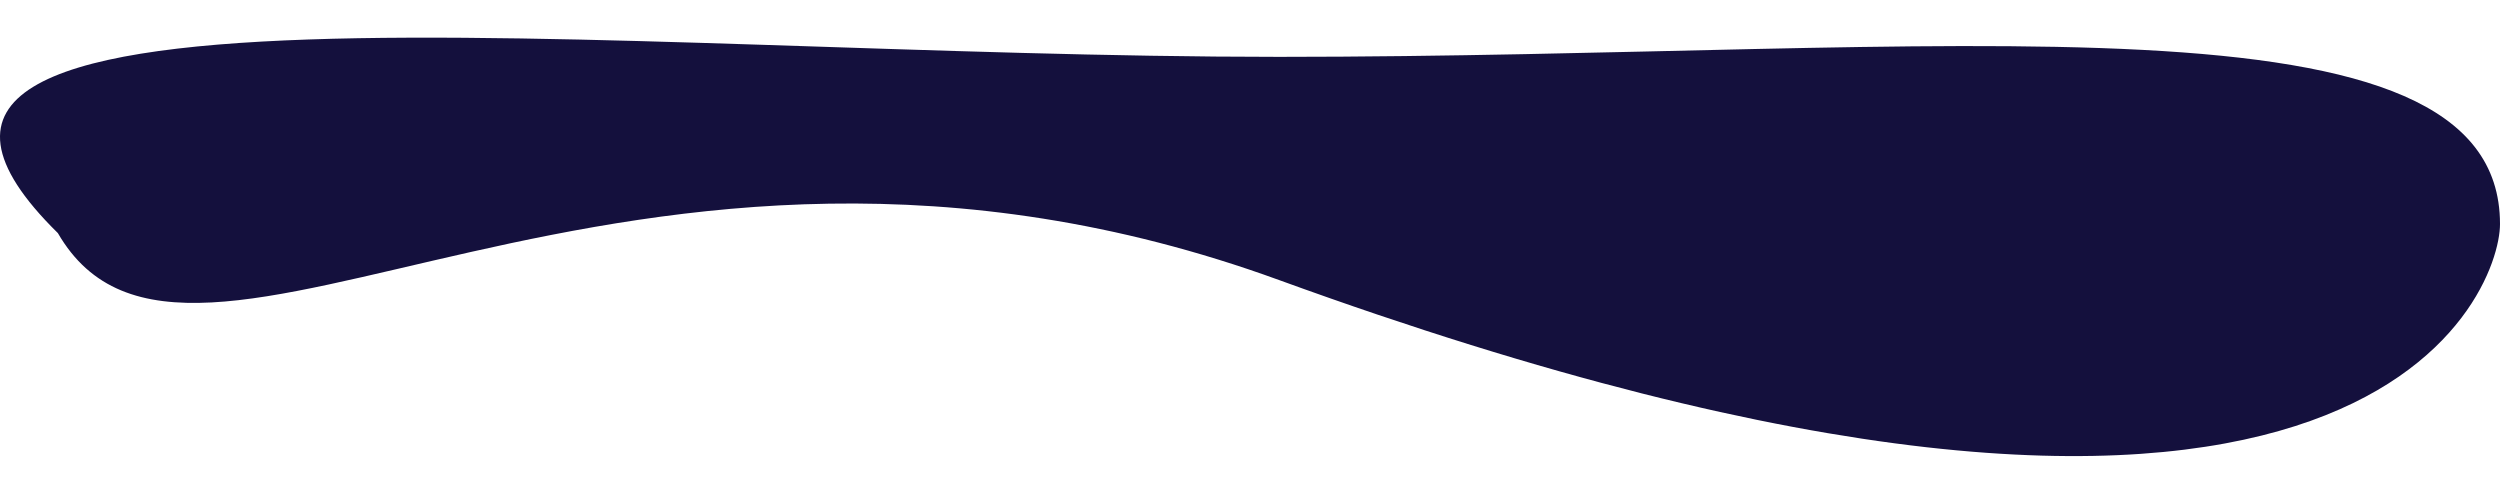
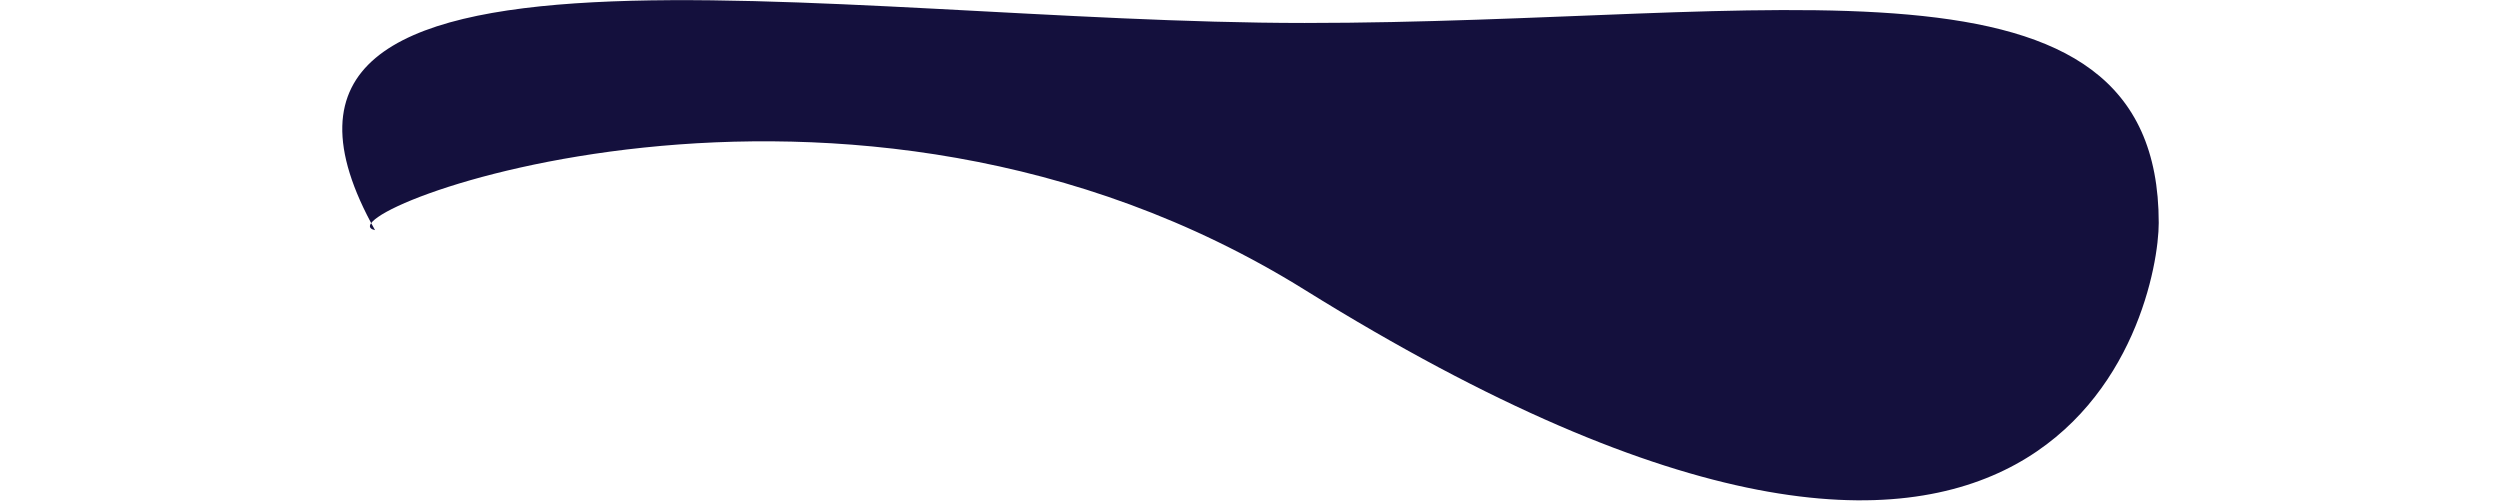
- <svg xmlns="http://www.w3.org/2000/svg" width="1519" height="300" viewBox="0 0 1643 275" fill="none">
-   <path d="M1643 122.486C1643 -36.233 1283.71 12.624 840.512 12.624C397.311 12.624 -149.957 -56.422 38.025 128.436C124.393 277.456 408.462 2.122 840.512 159.267C1551.66 417.927 1643 168.867 1643 122.486Z" fill="#14103D" />
+ <svg xmlns="http://www.w3.org/2000/svg" width="1499" height="300" viewBox="0 0 1453 400" fill="none">
+   <path d="M1453 178.162C1453 -52.702 1147.29 18.363 770.177 18.363C393.065 18.363 -121.5 -81 27 184C-23.5 173 402.553 3.087 770.177 231.661C1375.28 607.893 1453 245.624 1453 178.162Z" fill="#14103D" />
</svg>
